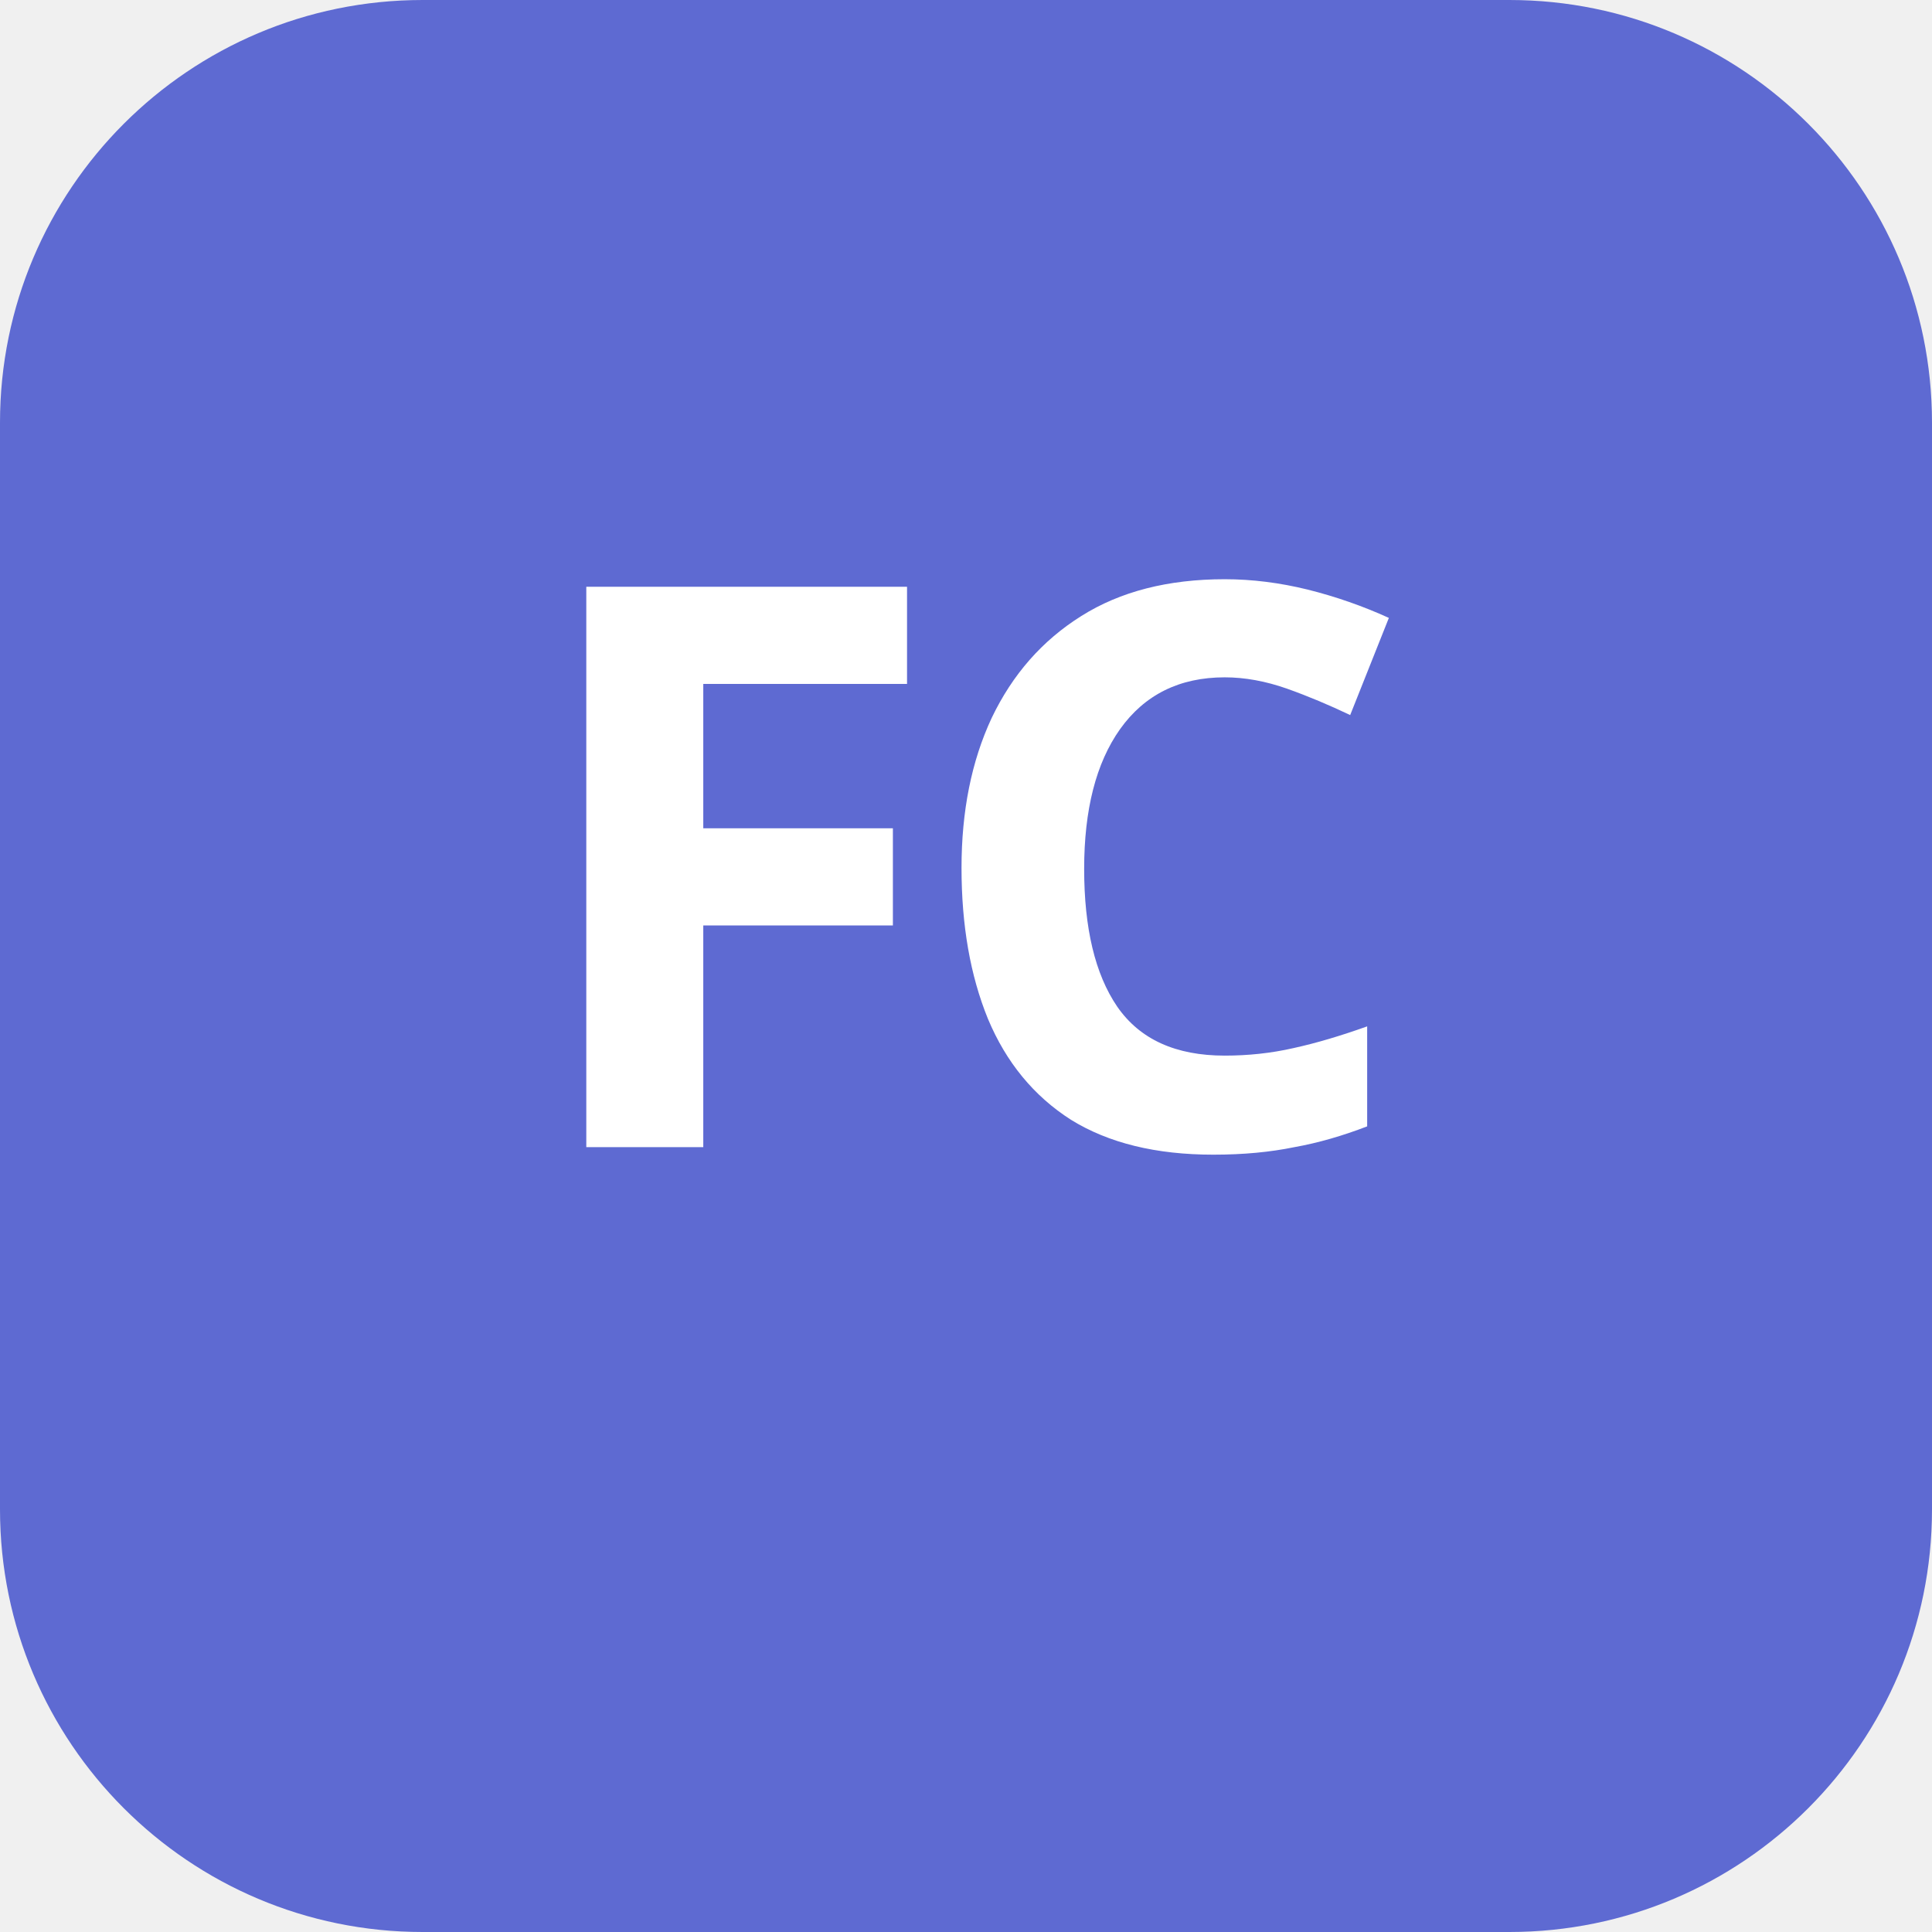
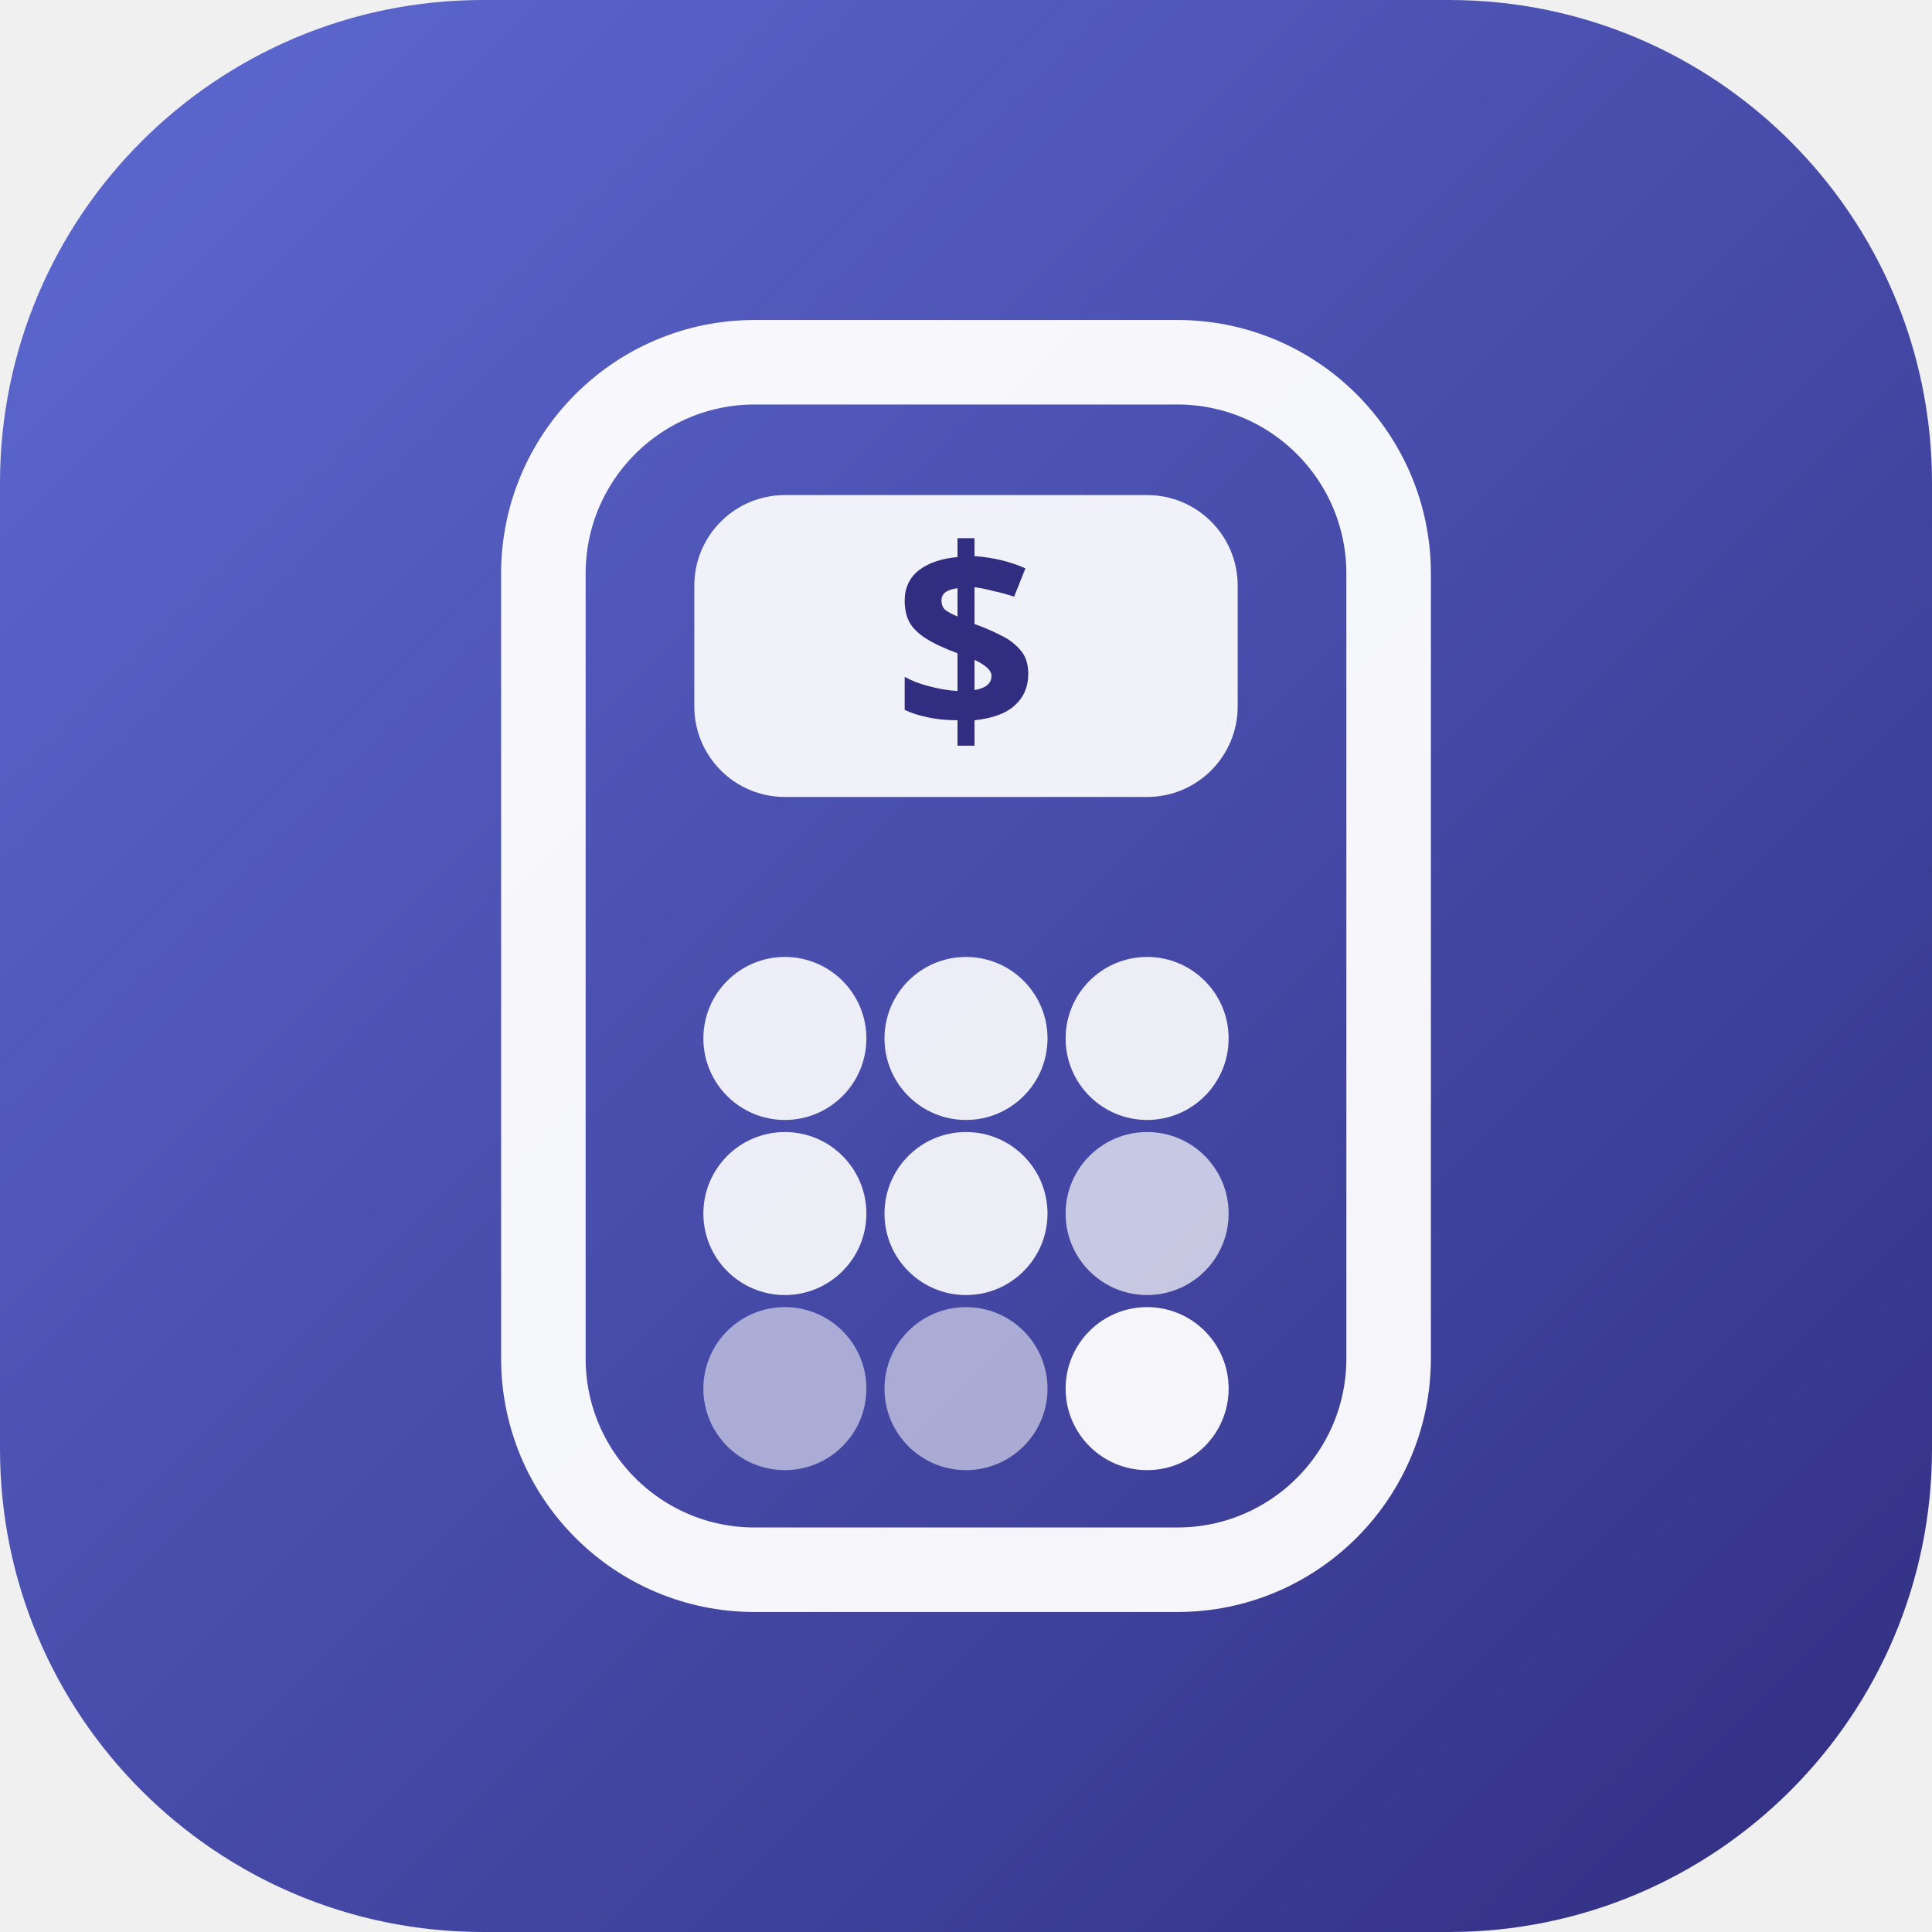
<svg xmlns="http://www.w3.org/2000/svg" viewBox="0 0 32 32">
-   <rect width="32" height="32" rx="7" fill="#5e6ad2" />
-   <text x="16" y="19" text-anchor="middle" font-family="system-ui,sans-serif" font-weight="800" font-size="13" fill="white" letter-spacing="-0.5">FC</text>
+   <defs>
+     <linearGradient id="g" x1="0%" y1="0%" x2="100%" y2="100%">
+       <stop offset="0%" stop-color="#5e6ad2" />
+       <stop offset="100%" stop-color="#312e81" />
+     </linearGradient>
+   </defs>
+   <rect width="32" height="32" rx="8" fill="url(#g)" />
+   <rect x="9" y="6" width="14" height="20" rx="3.5" fill="none" stroke="white" stroke-width="1.4" opacity="0.95" />
+   <rect x="11.5" y="8.2" width="9" height="5" rx="1.5" fill="white" opacity="0.92" />
+   <text x="16" y="12.1" text-anchor="middle" font-family="system-ui,sans-serif" font-weight="800" font-size="4.2" fill="#312e81">$</text>
+   <circle cx="13" cy="17.2" r="1.35" fill="white" opacity="0.9" />
+   <circle cx="16" cy="17.2" r="1.35" fill="white" opacity="0.9" />
+   <circle cx="19" cy="17.2" r="1.35" fill="white" opacity="0.9" />
+   <circle cx="13" cy="20.1" r="1.35" fill="white" opacity="0.9" />
+   <circle cx="16" cy="20.1" r="1.35" fill="white" opacity="0.9" />
+   <circle cx="19" cy="20.1" r="1.35" fill="white" opacity="0.7" />
+   <circle cx="13" cy="23" r="1.35" fill="white" opacity="0.55" />
+   <circle cx="16" cy="23" r="1.35" fill="white" opacity="0.55" />
+   <circle cx="19" cy="23" r="1.35" fill="white" opacity="0.95" />
</svg>
